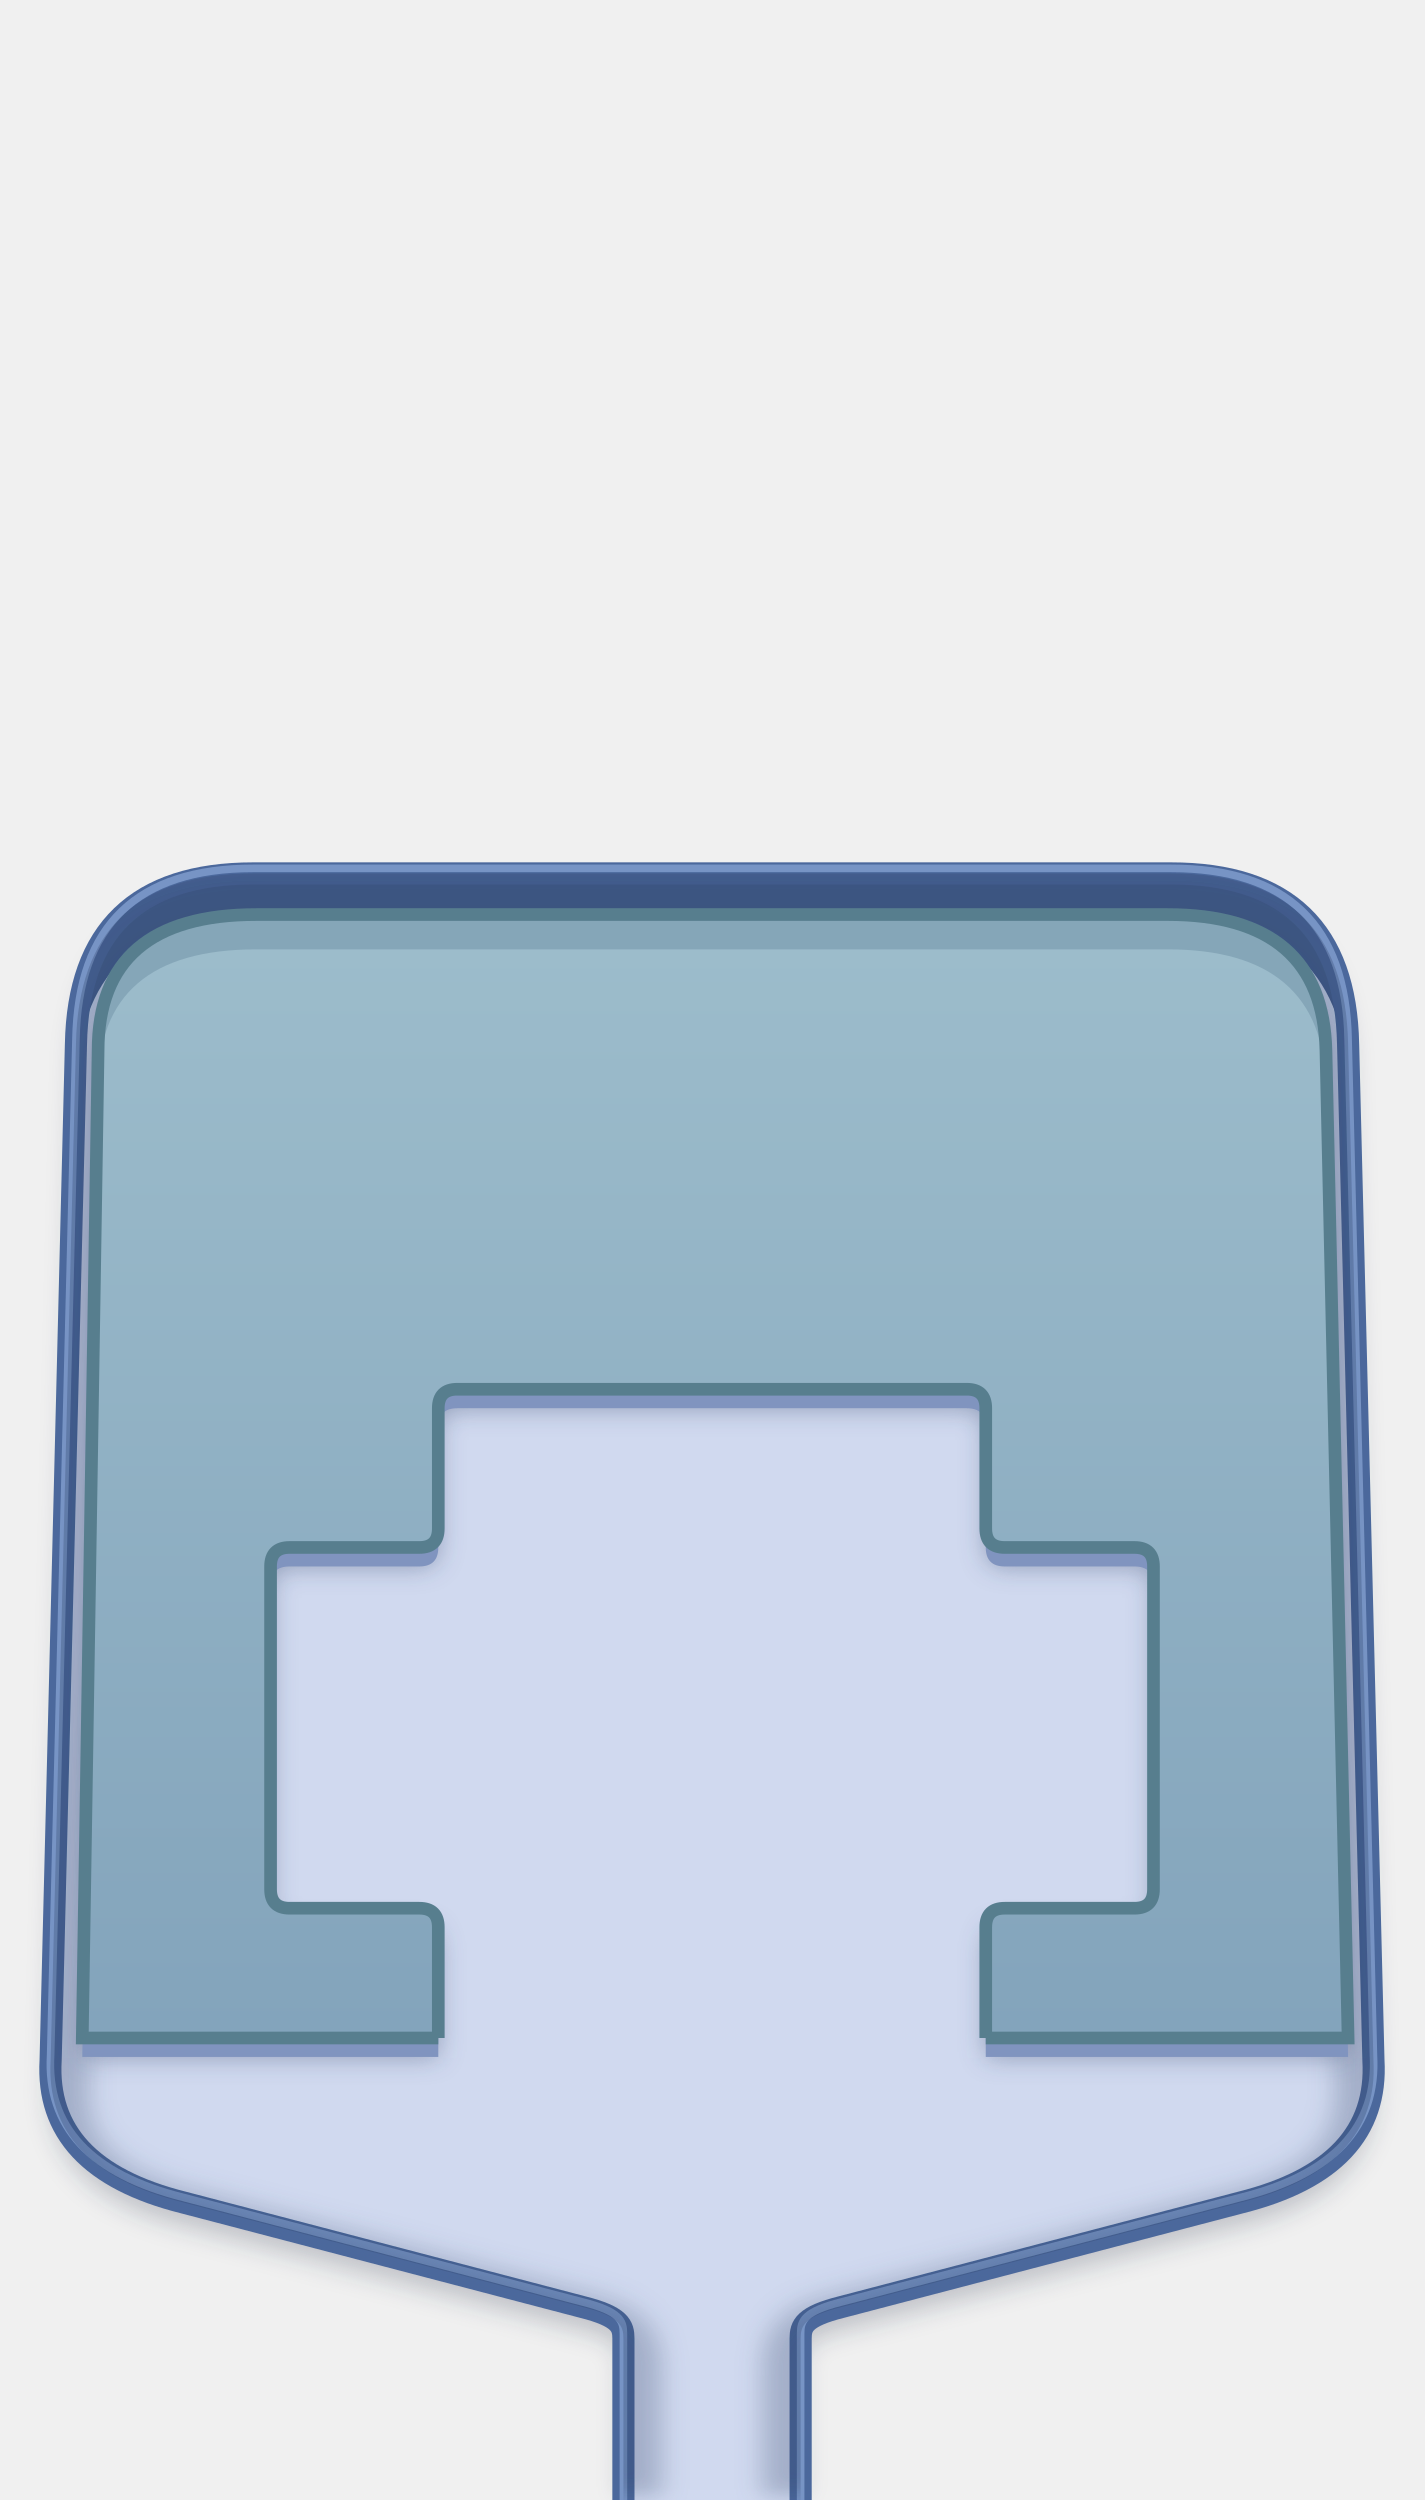
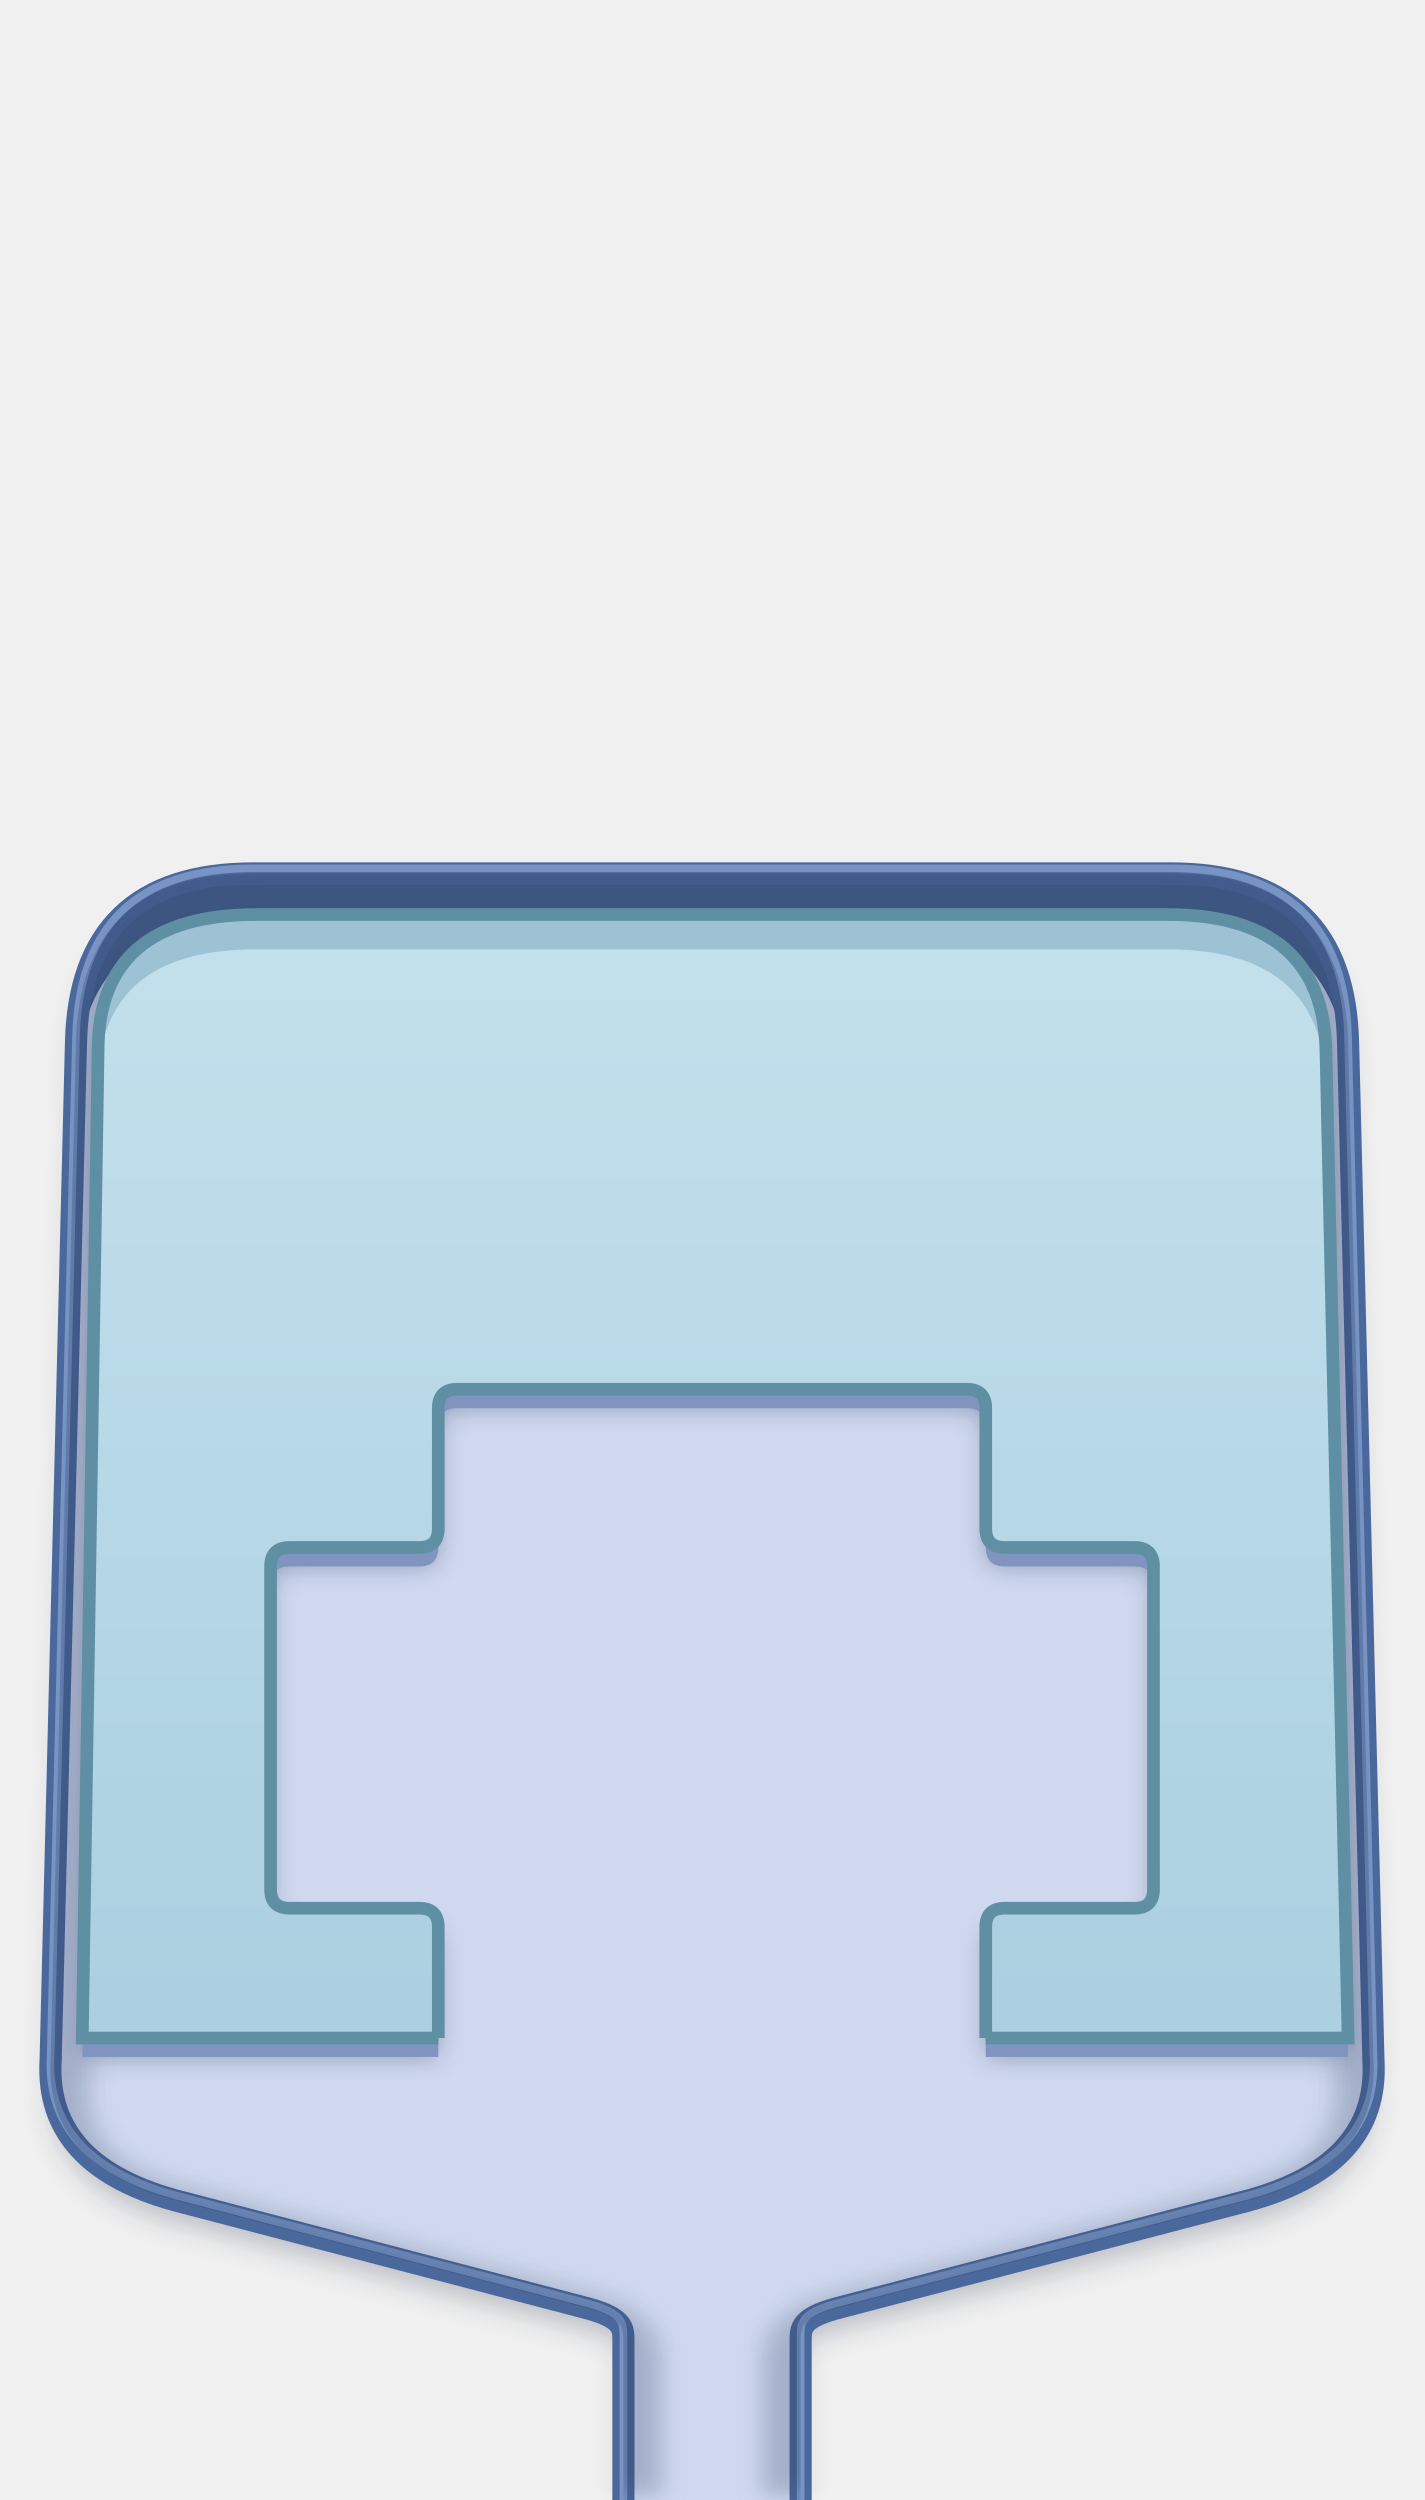
<svg xmlns="http://www.w3.org/2000/svg" width="450" height="790" viewBox="0 0 450 790">
  <defs>
    <linearGradient id="g" x2="0" y2="1">
-       <stop stop-color="#9cbccb" />
-       <stop offset="1" stop-color="#82a3bb" />
+       <stop stop-color="#c2e0ec" />
+       <stop offset="1" stop-color="#aacfe0" />
    </linearGradient>
    <mask id="p">
      <rect width="450" height="790" fill="white" />
      <path d="M144.5,653 Q138.5,653 138.5,647 L138.5,609 Q138.5,603 132.5,603 L91.5,603 Q85.5,603 85.5,597 L85.5,495 Q85.5,489 91.5,489 L132.5,489 Q138.5,489 138.5,483 L138.5,445 Q138.5,439 144.5,439 L305.5,439 Q311.5,439 311.5,445 L311.5,483 Q311.5,489 317.5,489 L358.5,489 Q364.5,489 364.5,495 L364.5,597 Q364.5,603 358.5,603 L317.5,603 Q311.5,603 311.5,609 L311.5,647 Q311.5,653 305.5,653 Z" fill="black" />
    </mask>
    <clipPath id="c">
      <path d="M26 644 L31 332 Q31 289 81 289 H369 Q418 289 419 332 L426 644 Z" />
    </clipPath>
    <filter id="soft" x="-20%" y="-20%" width="140%" height="140%">
      <feGaussianBlur stdDeviation="4" />
    </filter>
    <filter id="softer" x="-20%" y="-20%" width="140%" height="140%">
      <feGaussianBlur stdDeviation="2.2" />
    </filter>
  </defs>
  <path d="M80 276 H370 Q425 276 426 330 L434 651 Q436 685 392 696 L266 729 C254 732 253 735 253 739 L253 800 H197 L197 739 C197 735 196 732 184 729 L58 696 Q14 685 16 651 L24 330 Q25 276 80 276 Z" transform="translate(0,7)" fill="#16213d" opacity=".24" filter="url(#soft)" />
  <clipPath id="wallface">
    <path d="M80 276 H370 Q425 276 426 330 L434 651 Q436 685 392 696 L266 729 C254 732 253 735 253 739 L253 800 H197 L197 739 C197 735 196 732 184 729 L58 696 Q14 685 16 651 L24 330 Q25 276 80 276 Z" />
  </clipPath>
  <g>
    <path d="M80 276 H370 Q425 276 426 330 L434 651 Q436 685 392 696 L266 729 C254 732 253 735 253 739 L253 800 H197 L197 739 C197 735 196 732 184 729 L58 696 Q14 685 16 651 L24 330 Q25 276 80 276 Z" fill="#45608f" />
    <g clip-path="url(#wallface)">
      <path d="M80 276 H370 Q425 276 426 330 L434 651 Q436 685 392 696 L266 729 C254 732 253 735 253 739 L253 800 H197 L197 739 C197 735 196 732 184 729 L58 696 Q14 685 16 651 L24 330 Q25 276 80 276 Z" transform="translate(0,14)" fill="#d0d9ef" />
    </g>
  </g>
  <path d="M80 276 H370 Q425 276 426 330 L434 651 Q436 685 392 696 L266 729 C254 732 253 735 253 739 L253 800 H197 L197 739 C197 735 196 732 184 729 L58 696 Q14 685 16 651 L24 330 Q25 276 80 276 Z" fill="none" stroke="#4b689c" stroke-width="7" stroke-linejoin="round" stroke-linecap="round" />
  <path d="M80 276 H370 Q425 276 426 330 L434 651 Q436 685 392 696 L266 729 C254 732 253 735 253 739 L253 800 H197 L197 739 C197 735 196 732 184 729 L58 696 Q14 685 16 651 L24 330 Q25 276 80 276 Z" fill="none" stroke="#7f9ccc" stroke-width="2.4" stroke-linejoin="round" stroke-linecap="round" transform="translate(0,-1.6)" opacity=".85" />
  <clipPath id="floor">
    <path d="M80 276 H370 Q425 276 426 330 L434 651 Q436 685 392 696 L266 729 C254 732 253 735 253 739 L253 800 H197 L197 739 C197 735 196 732 184 729 L58 696 Q14 685 16 651 L24 330 Q25 276 80 276 Z" />
  </clipPath>
  <g clip-path="url(#floor)">
    <path d="M80 276 H370 Q425 276 426 330 L434 651 Q436 685 392 696 L266 729 C254 732 253 735 253 739 L253 800 H197 L197 739 C197 735 196 732 184 729 L58 696 Q14 685 16 651 L24 330 Q25 276 80 276 Z" fill="none" stroke="#22345a" stroke-width="24" opacity="0.26" transform="translate(0,8)" filter="url(#soft)" />
  </g>
  <g transform="translate(0,6)" opacity="0.38" filter="url(#soft)">
    <path d="M26 644 L31 332 Q31 289 81 289 H369 Q418 289 419 332 L426 644 Z" fill="#22345a" mask="url(#p)" />
  </g>
  <path d="M26 644 L31 332 Q31 289 81 289 H369 Q418 289 419 332 L426 644 Z" transform="translate(0,6)" fill="#8094bf" mask="url(#p)" />
  <clipPath id="glassface">
    <path d="M26 644 L31 332 Q31 289 81 289 H369 Q418 289 419 332 L426 644 Z" />
  </clipPath>
  <g mask="url(#p)">
-     <path d="M26 644 L31 332 Q31 289 81 289 H369 Q418 289 419 332 L426 644 Z" fill="#85a6b8" />
+     <path d="M26 644 L31 332 Q31 289 81 289 H369 Q418 289 419 332 L426 644 Z" fill="#9cc2d4" />
    <g clip-path="url(#glassface)">
      <path d="M26 644 L31 332 Q31 289 81 289 H369 Q418 289 419 332 L426 644 Z" transform="translate(0,11)" fill="url(#g)" />
    </g>
  </g>
-   <path d="M144.5,653 Q138.5,653 138.5,647 L138.5,609 Q138.5,603 132.5,603 L91.5,603 Q85.5,603 85.5,597 L85.5,495 Q85.5,489 91.5,489 L132.5,489 Q138.5,489 138.5,483 L138.5,445 Q138.5,439 144.5,439 L305.5,439 Q311.5,439 311.5,445 L311.5,483 Q311.5,489 317.5,489 L358.5,489 Q364.5,489 364.5,495 L364.5,597 Q364.5,603 358.5,603 L317.5,603 Q311.5,603 311.5,609 L311.5,647 Q311.5,653 305.5,653 Z" fill="none" stroke="#577e8e" stroke-width="4" clip-path="url(#c)" />
-   <path d="M26 644 L31 332 Q31 289 81 289 H369 Q418 289 419 332 L426 644 Z" fill="none" stroke="#577e8e" stroke-width="4" mask="url(#p)" />
+   <path d="M144.5,653 Q138.5,653 138.5,647 L138.5,609 Q138.5,603 132.5,603 L91.5,603 Q85.5,603 85.5,597 L85.5,495 Q85.5,489 91.5,489 L132.5,489 Q138.5,489 138.5,483 L138.5,445 Q138.5,439 144.5,439 L305.5,439 Q311.5,439 311.5,445 L311.5,483 Q311.5,489 317.5,489 L358.5,489 Q364.5,489 364.5,495 L364.5,597 Q364.5,603 358.5,603 L317.5,603 Q311.5,603 311.5,609 L311.5,647 Q311.5,653 305.5,653 Z" fill="none" stroke="#5f8fa3" stroke-width="4" clip-path="url(#c)" />
+   <path d="M26 644 L31 332 Q31 289 81 289 H369 Q418 289 419 332 L426 644 Z" fill="none" stroke="#5f8fa3" stroke-width="4" mask="url(#p)" />
</svg>
